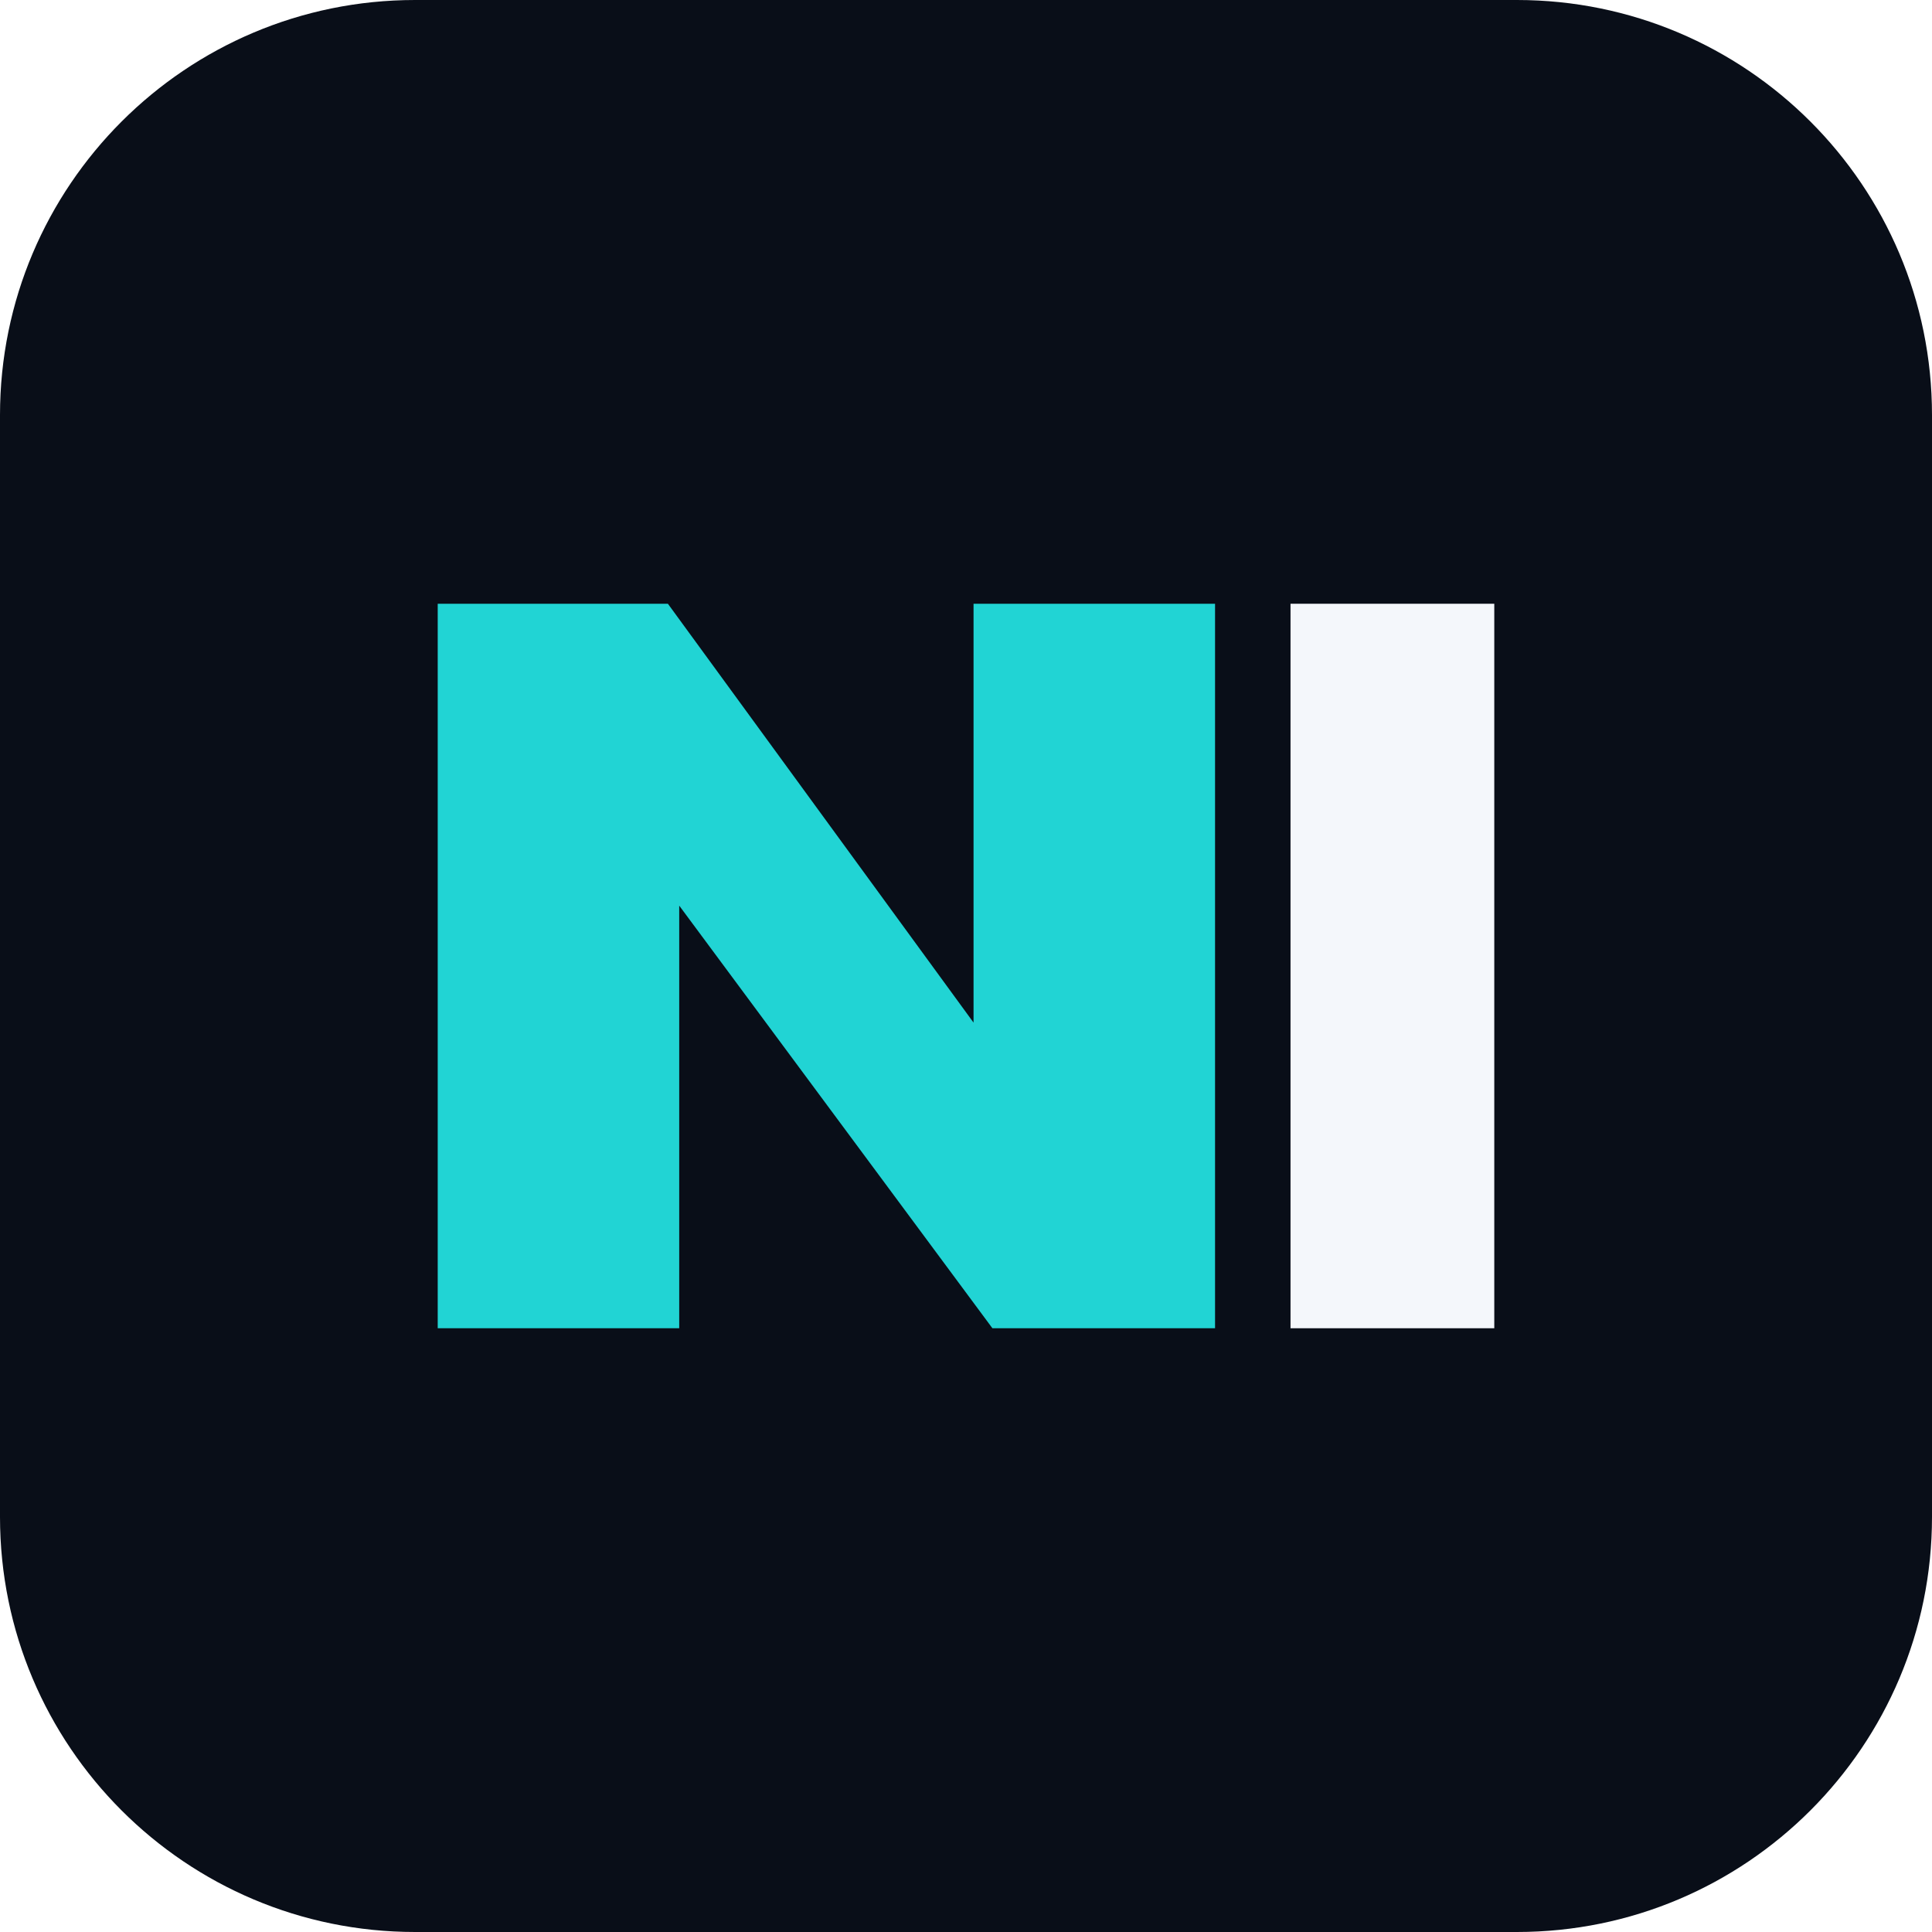
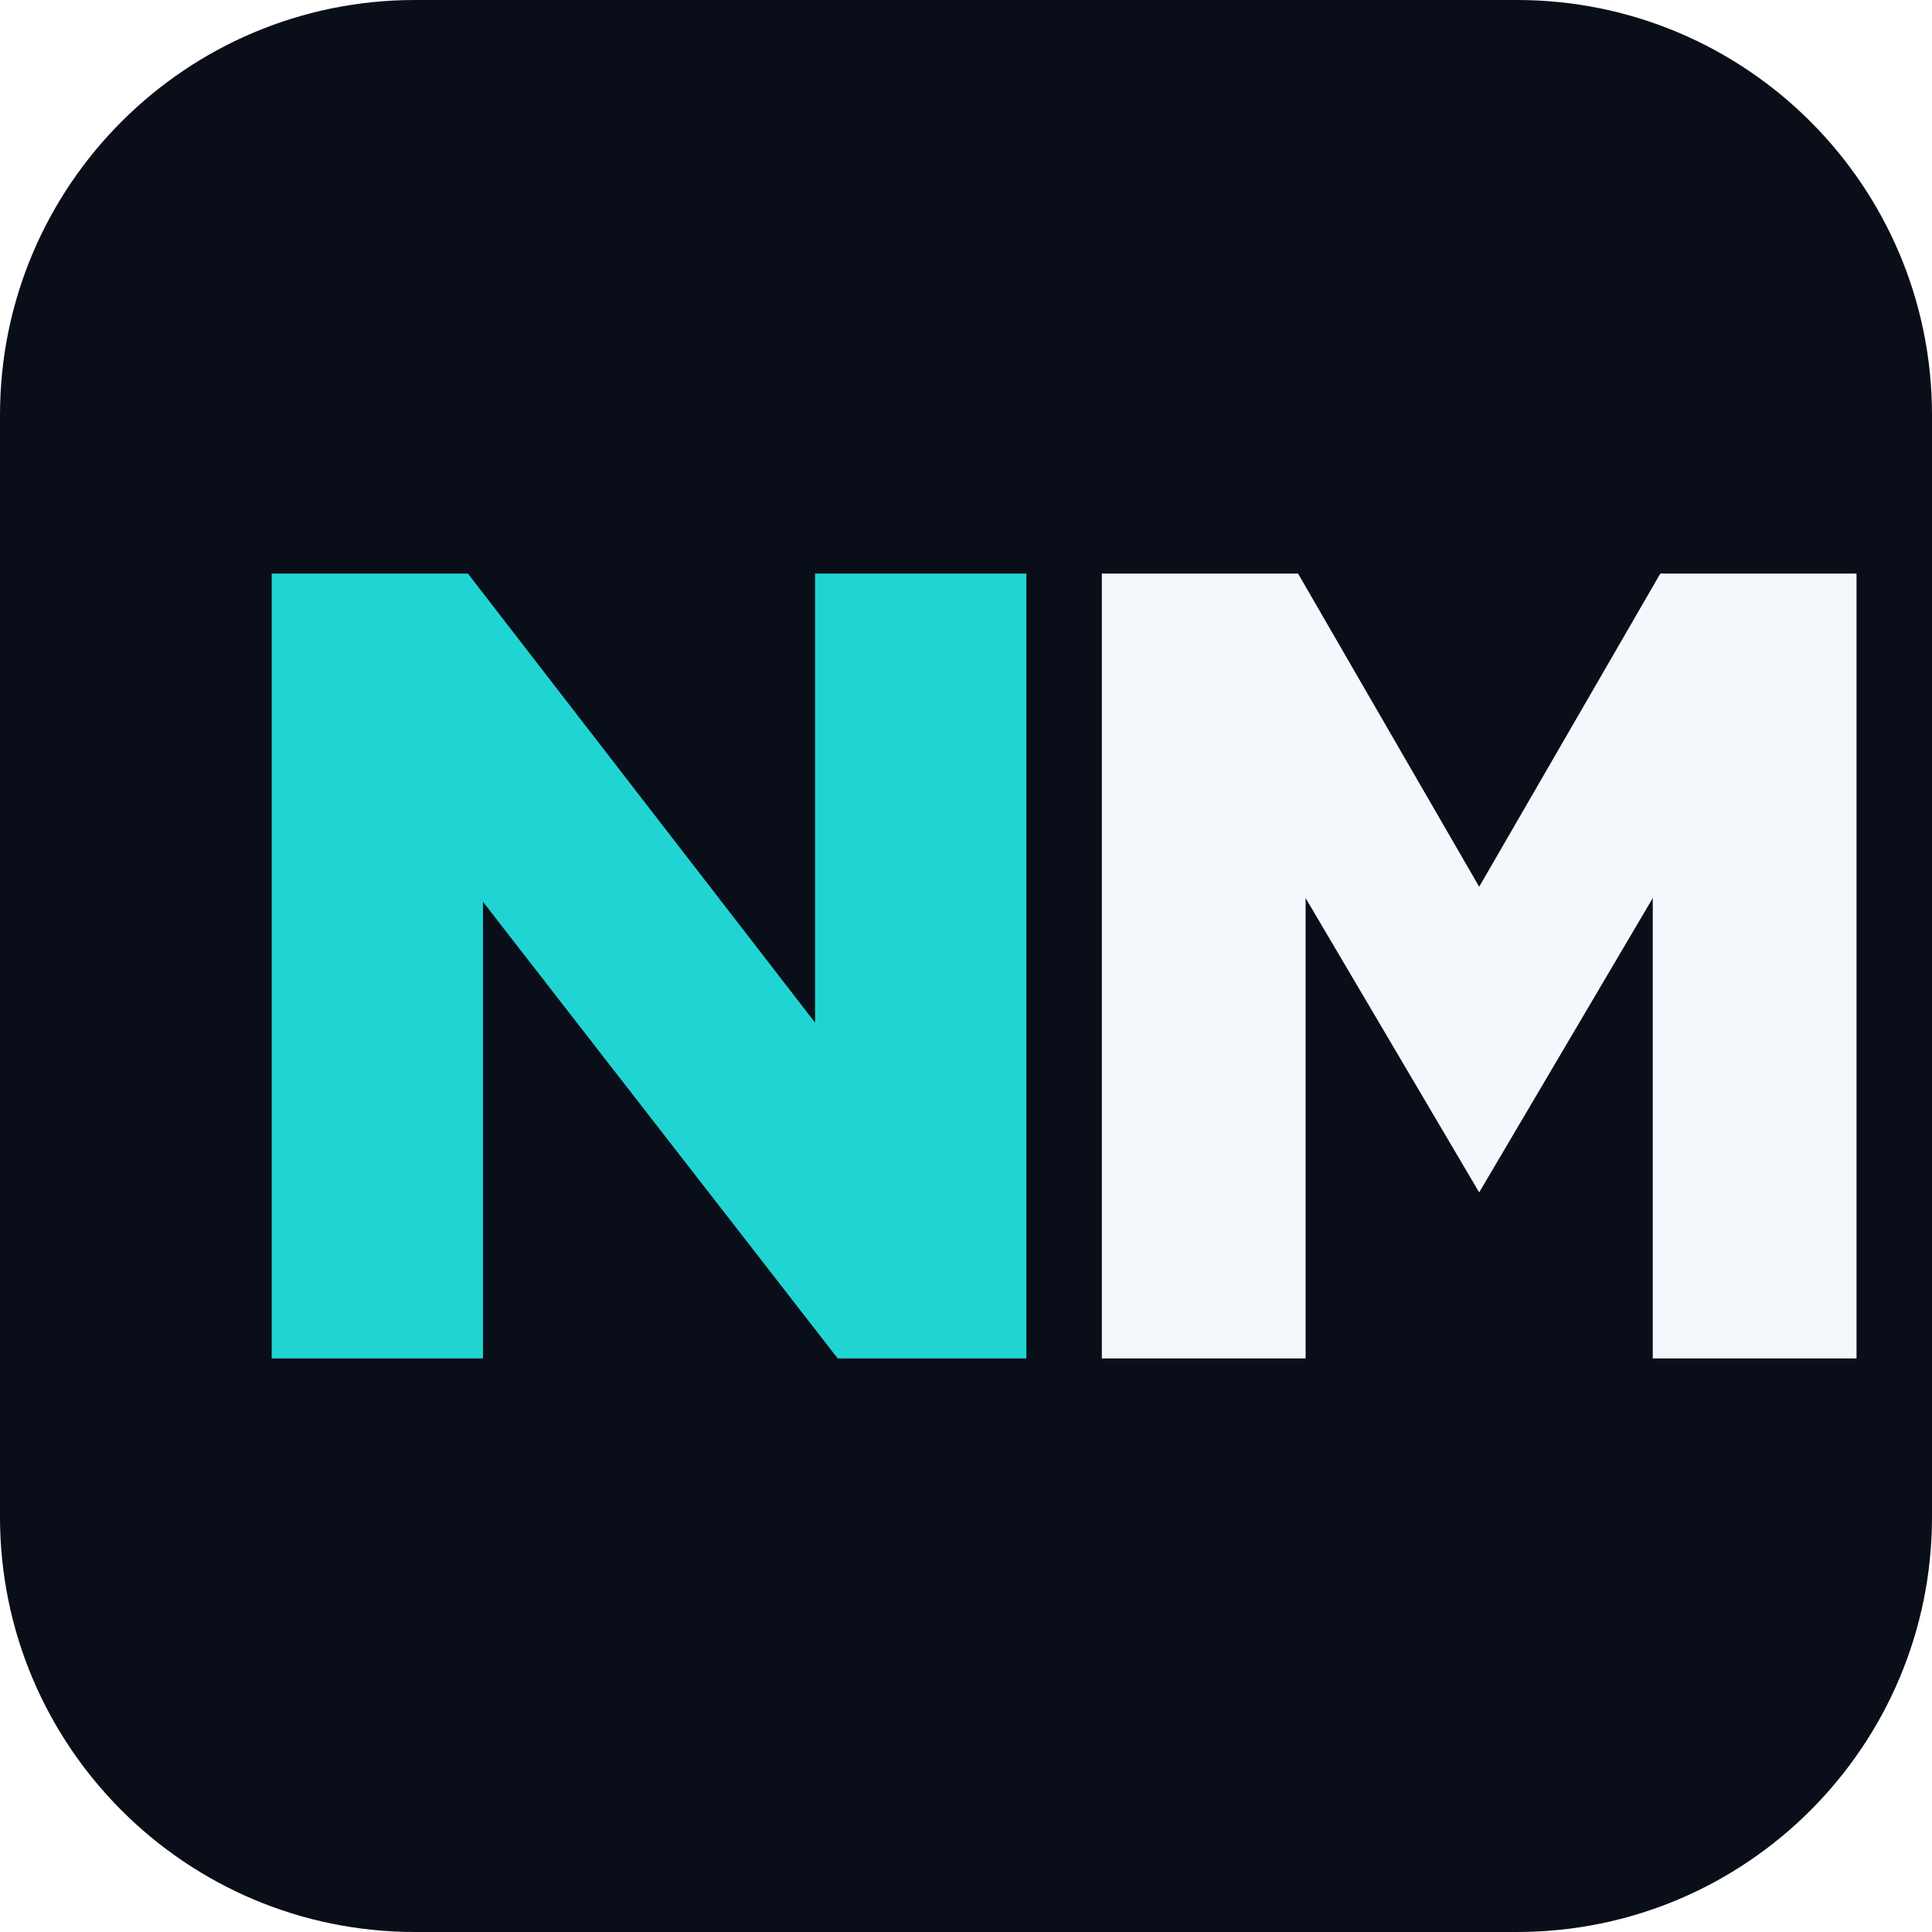
<svg xmlns="http://www.w3.org/2000/svg" viewBox="0 0 512 512">
  <rect width="512" height="512" rx="110" fill="#090e18" />
-   <path d="M116 352V160h61l81 111V160h64v192h-59l-83-112v112z" fill="#21d4d4" />
-   <path d="M342 160h54v192h-54z" fill="#f4f7fb" />
+   <path d="M72 360V152h52l92 119V152h56v208h-50L128 239v121z" fill="#21d4d4" />
+   <path d="M292 360V152h52l48 83 48-83h52v208h-54V238l-46 78-46-78v122z" fill="#f4f7fb" />
</svg>
